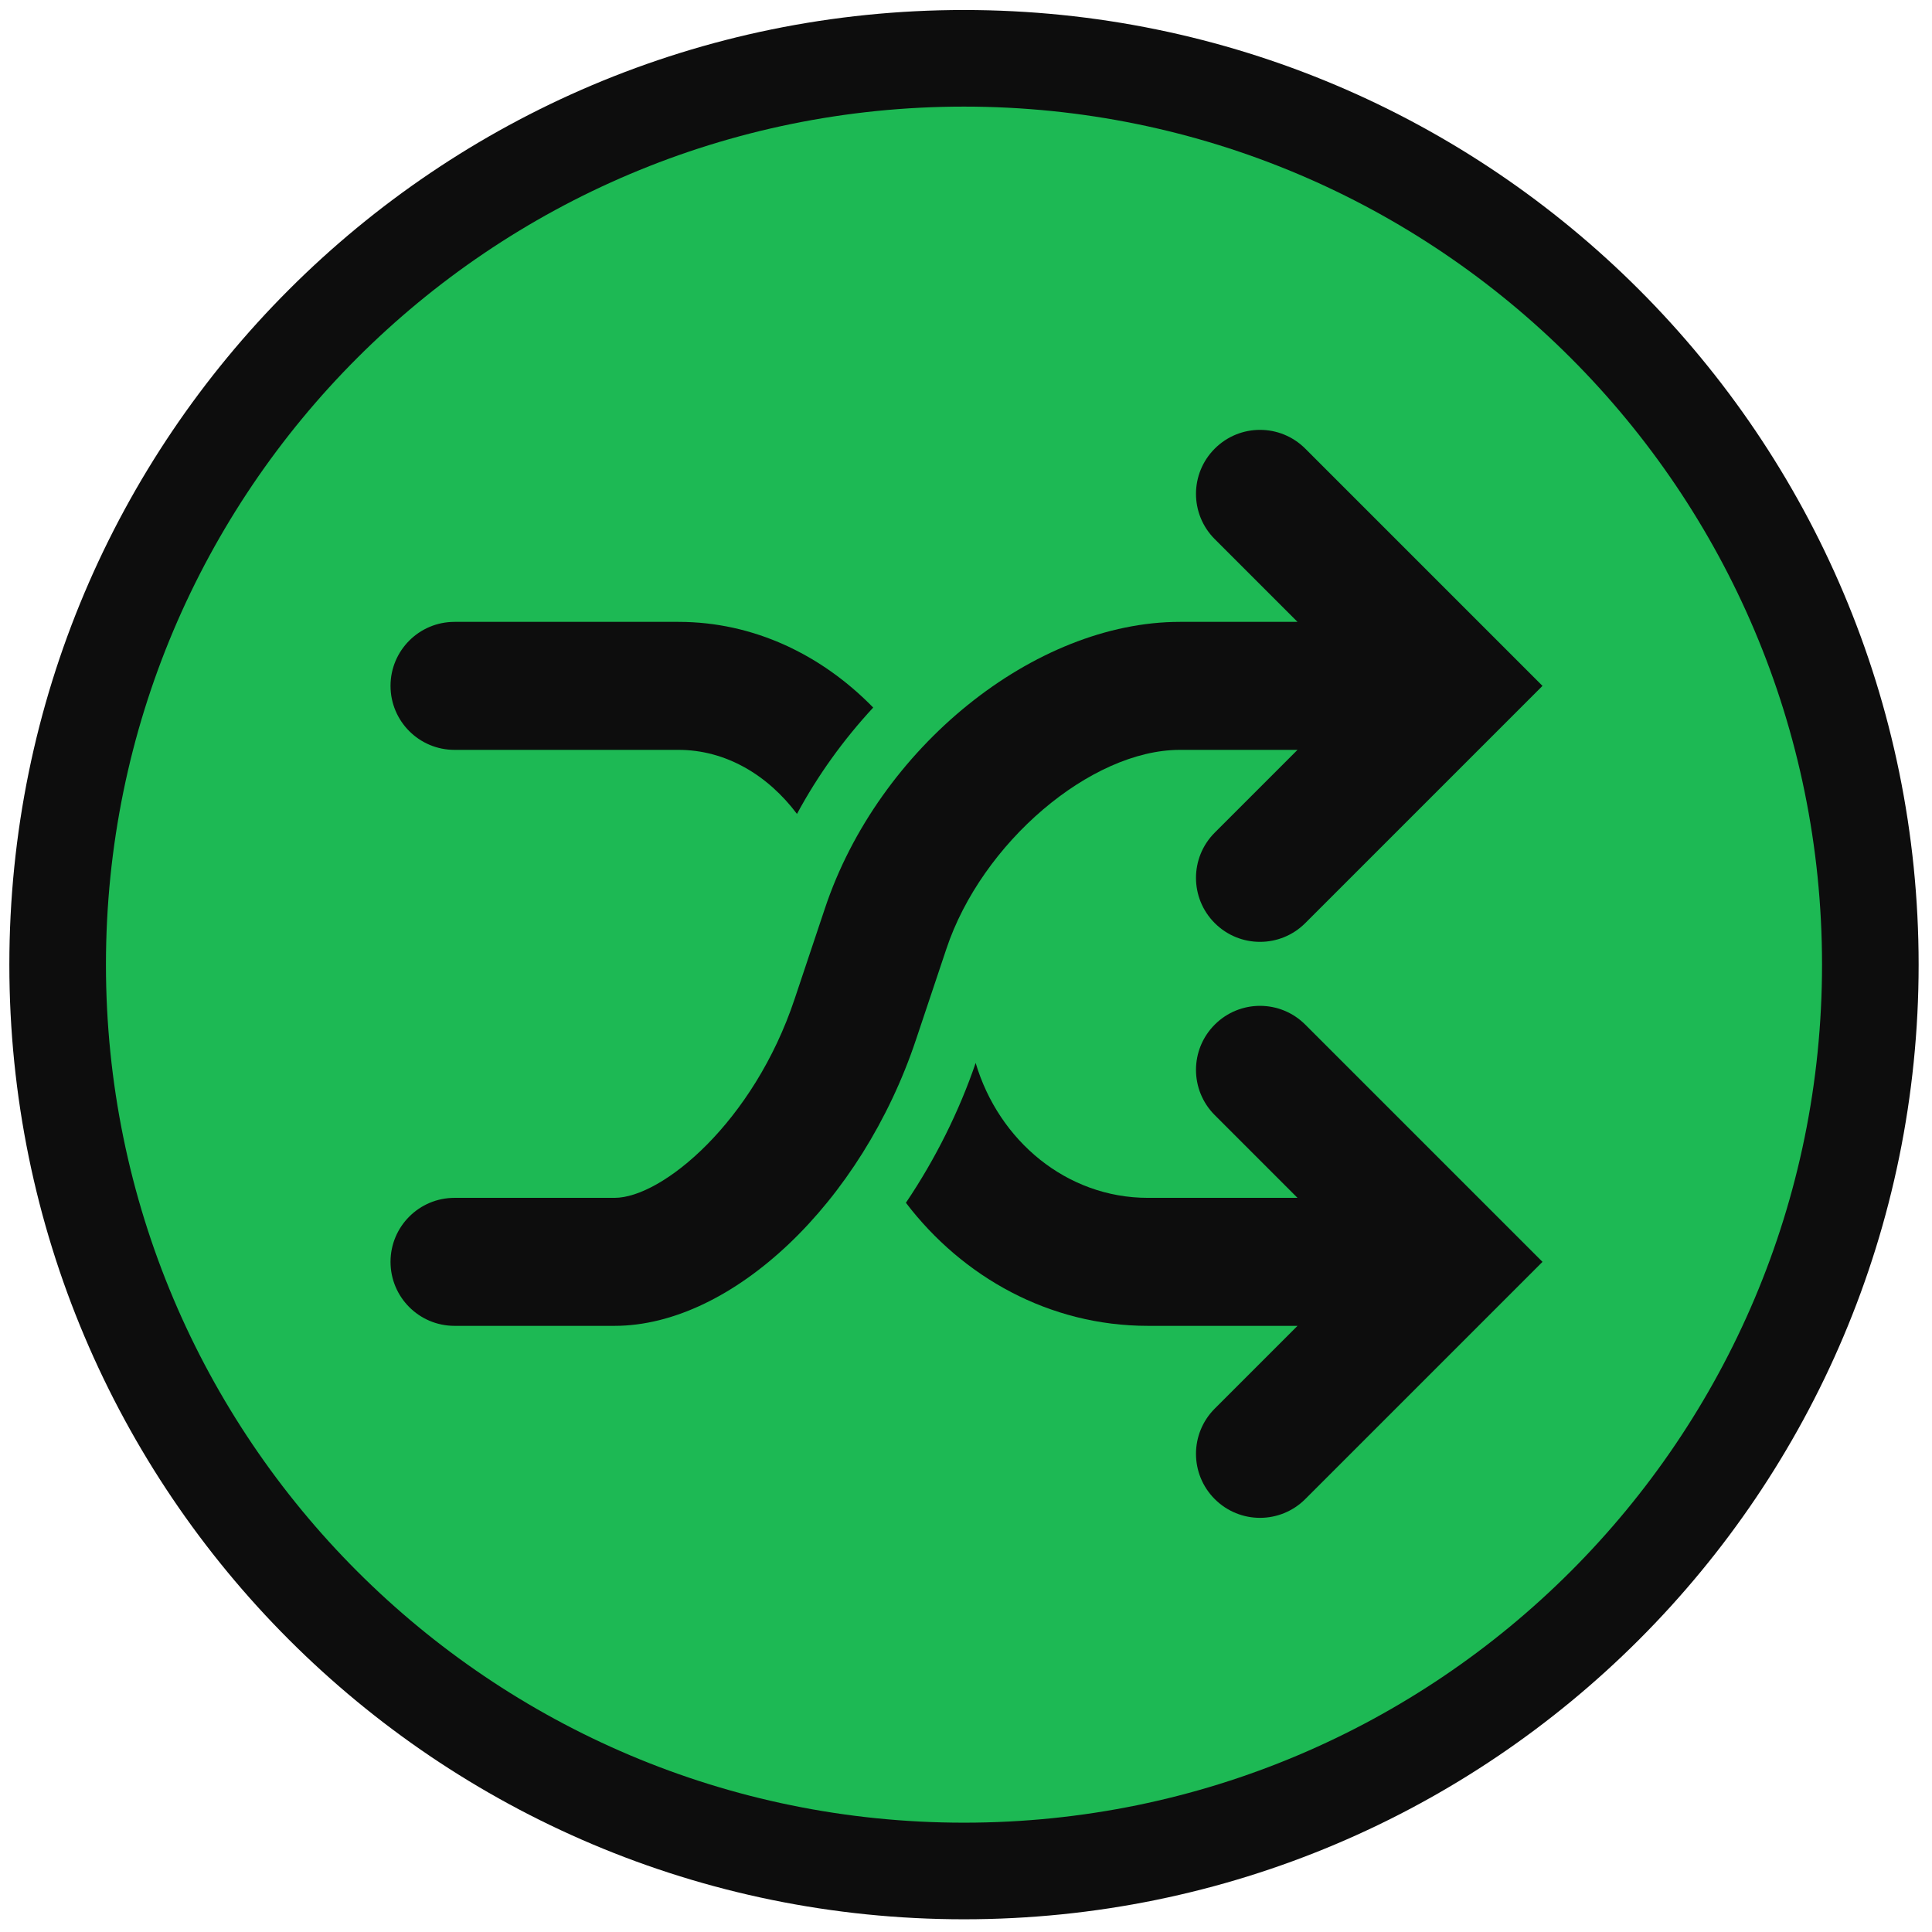
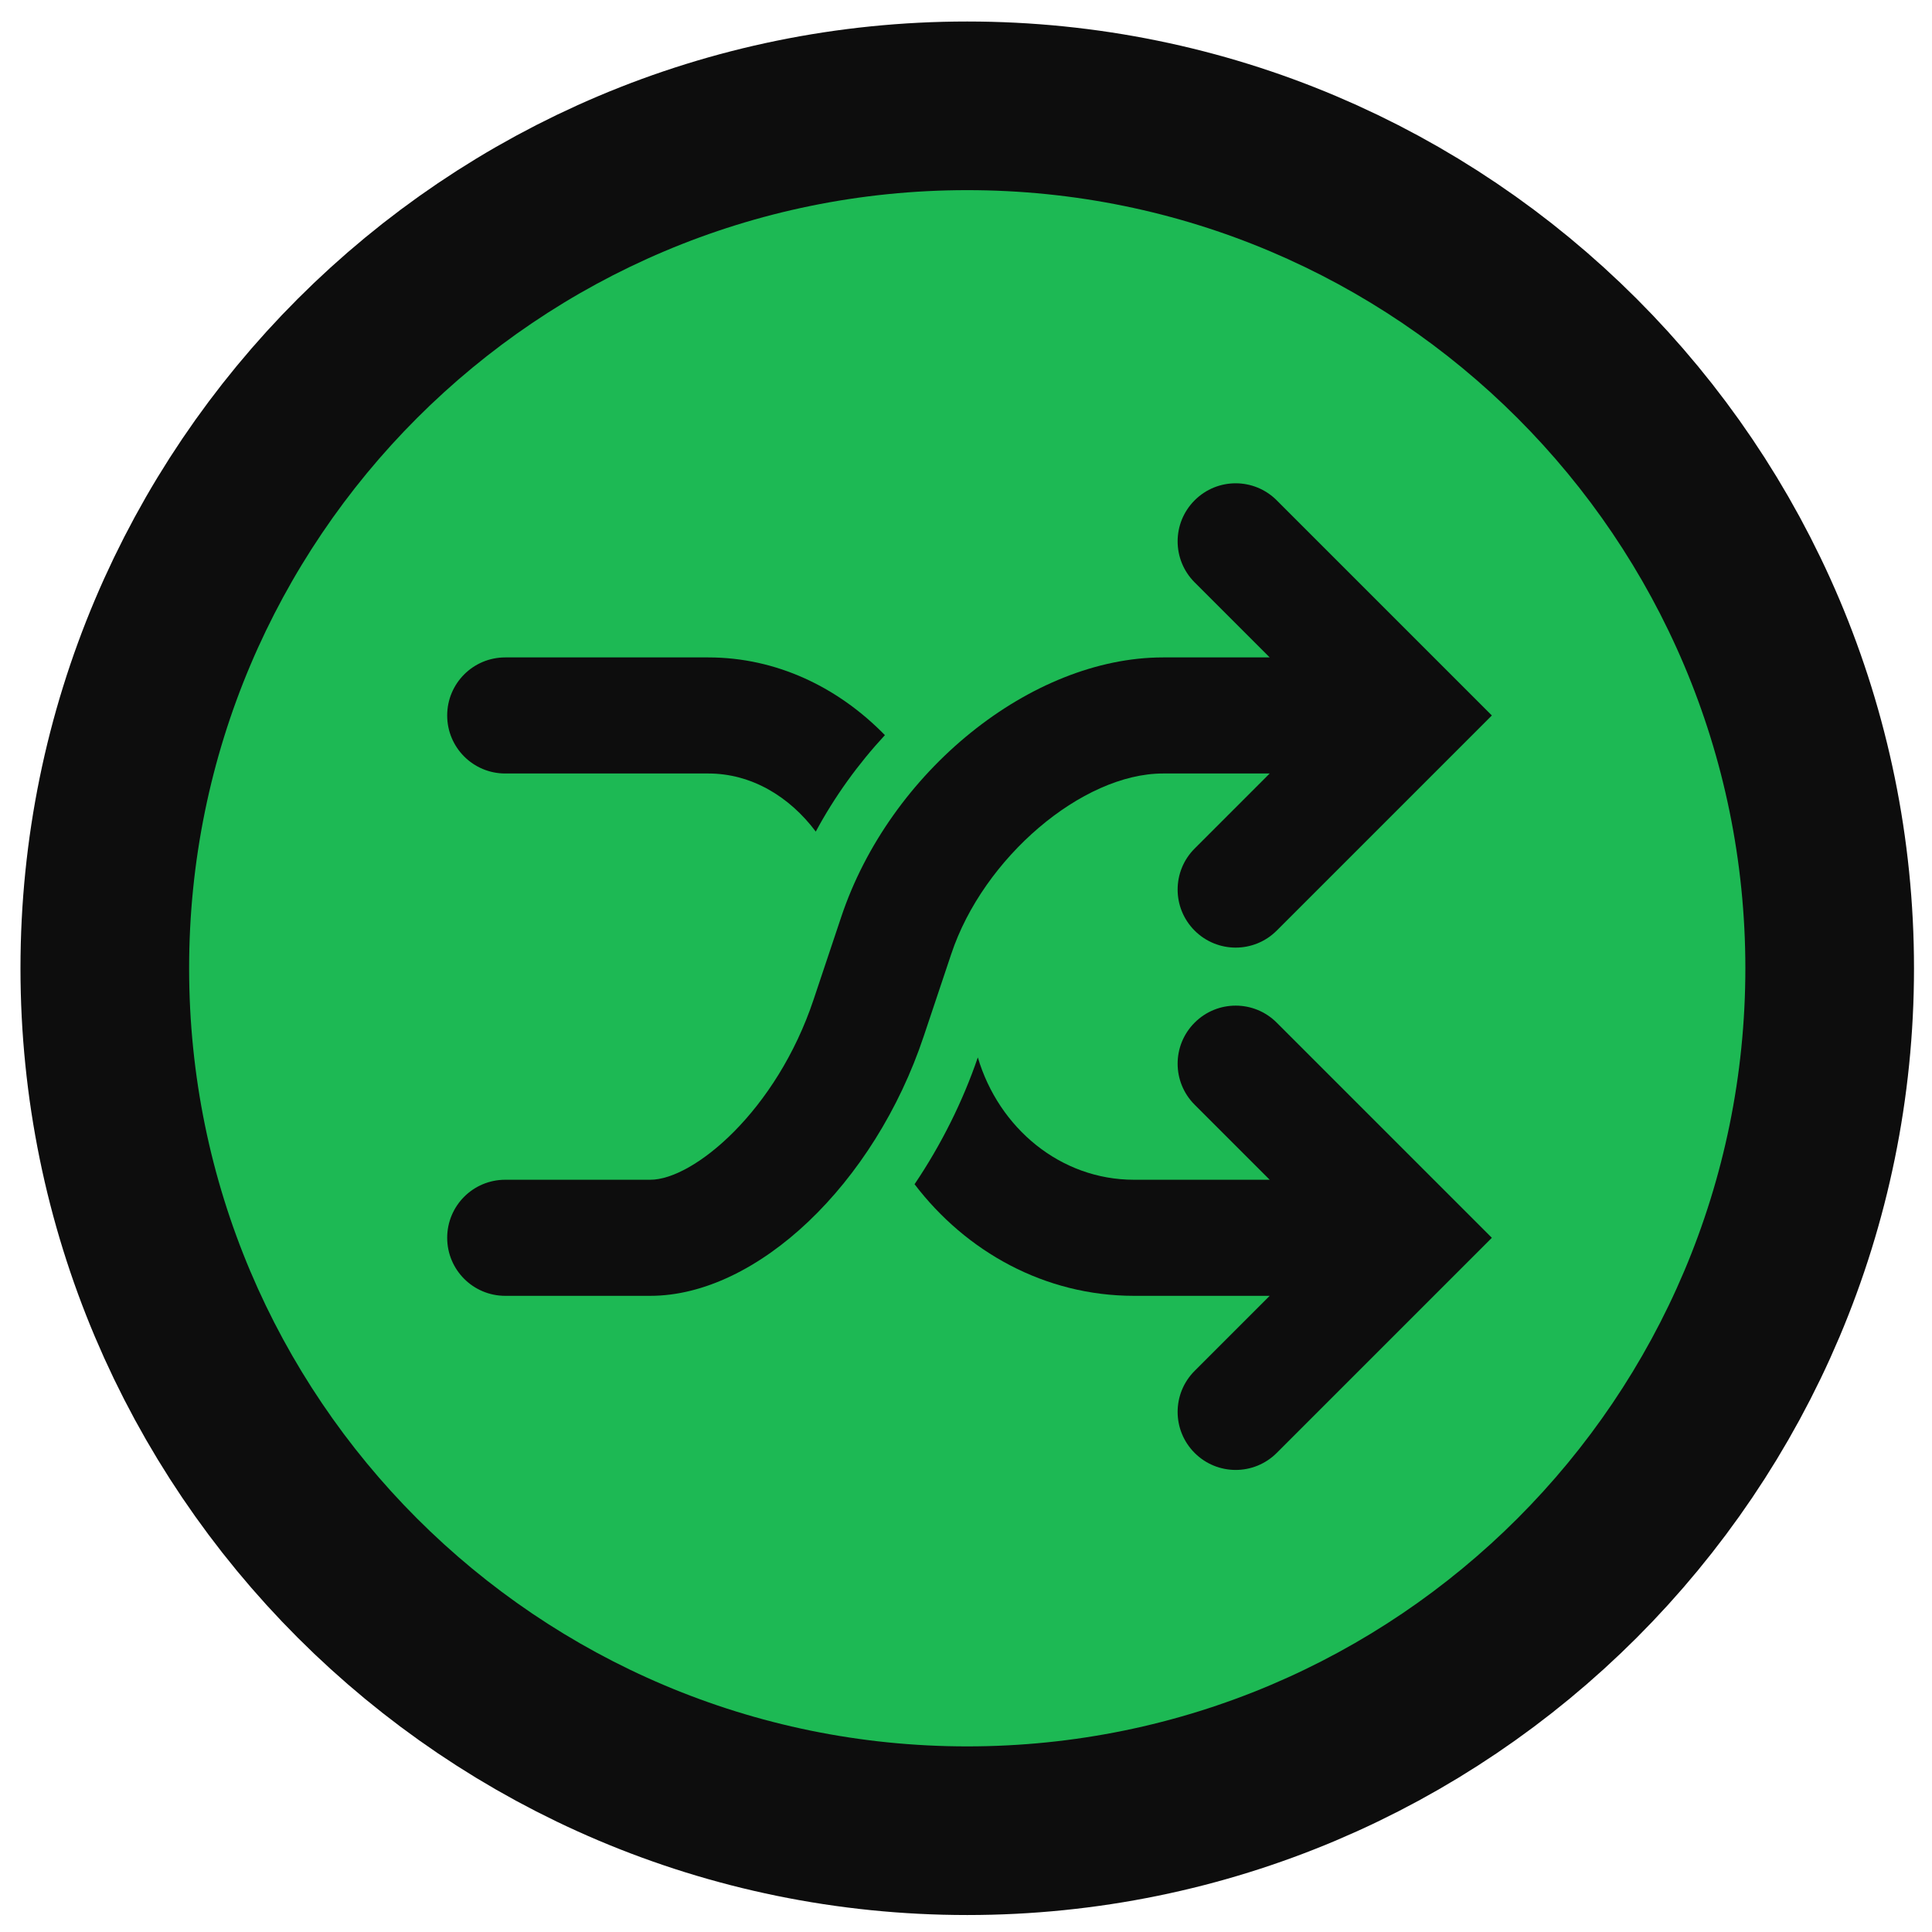
<svg xmlns="http://www.w3.org/2000/svg" viewBox="0 0 500 500">
-   <circle style="fill: rgb(29, 185, 84); paint-order: stroke; stroke: rgb(13, 13, 13); stroke-width: 50px;" cx="250.689" cy="249.011" r="222.06" transform="matrix(0, -1, 1, 0, 0.468637, 500.3387)" />
-   <g transform="matrix(16.56265, 0, 0, 16.56265, 51.37974, 45.00157)" style="">
-     <path d="M4,9h3.5c0.736,0,1.393,0.391,1.851,1.001c0.325-0.604,0.729-1.163,1.191-1.662C9.739,7.516,8.676,7,7.5,7H4   C3.447,7,3,7.448,3,8S3.447,9,4,9z" style="fill: rgb(13, 13, 13);" />
-     <path d="M11.685,12.111C12.236,10.454,13.941,9,15.334,9h1.838l-1.293,1.293c-0.391,0.391-0.391,1.023,0,1.414   C16.074,11.902,16.33,12,16.586,12s0.512-0.098,0.707-0.293L21,8l-3.707-3.707c-0.391-0.391-1.023-0.391-1.414,0   s-0.391,1.023,0,1.414L17.172,7h-1.838c-2.274,0-4.711,1.967-5.547,4.479l-0.472,1.411C8.674,14.816,7.243,16,6.5,16H4   c-0.553,0-1,0.448-1,1s0.447,1,1,1h2.5c1.837,0,3.863-1.925,4.713-4.479L11.685,12.111z" style="fill: rgb(13, 13, 13);" />
-     <path d="M15.879,13.293c-0.391,0.391-0.391,1.023,0,1.414L17.172,16h-2.338c-1.268,0-2.33-0.891-2.691-2.108   c-0.256,0.75-0.627,1.499-1.09,2.185C11.939,17.239,13.296,18,14.834,18h2.338l-1.293,1.293c-0.391,0.391-0.391,1.023,0,1.414   C16.074,20.902,16.33,21,16.586,21s0.512-0.098,0.707-0.293L21,17l-3.707-3.707C16.902,12.902,16.27,12.902,15.879,13.293z" style="fill: rgb(13, 13, 13);" />
+   <g style="" transform="matrix(0.969873, 0, 0, 0.969873, 7.716307, 7.961123)">
+     <circle style="fill: rgb(29, 185, 84); paint-order: stroke; stroke: rgb(13, 13, 13); stroke-width: 90px;" cx="250.689" cy="249.011" r="207.632" transform="matrix(0, -1, 1, 0, 1.12881, 500.8512)" />
+     <g transform="matrix(15.48649, 0, 0, 15.48649, 64.91142, 58.81109)" style="">
+       <path d="M4,9h3.5c0.736,0,1.393,0.391,1.851,1.001c0.325-0.604,0.729-1.163,1.191-1.662C9.739,7.516,8.676,7,7.5,7H4   C3.447,7,3,7.448,3,8S3.447,9,4,9z" style="fill: rgb(13, 13, 13);" />
+       <path d="M11.685,12.111C12.236,10.454,13.941,9,15.334,9h1.838l-1.293,1.293c-0.391,0.391-0.391,1.023,0,1.414   C16.074,11.902,16.33,12,16.586,12s0.512-0.098,0.707-0.293L21,8l-3.707-3.707c-0.391-0.391-1.023-0.391-1.414,0   s-0.391,1.023,0,1.414L17.172,7h-1.838c-2.274,0-4.711,1.967-5.547,4.479l-0.472,1.411C8.674,14.816,7.243,16,6.5,16H4   c-0.553,0-1,0.448-1,1s0.447,1,1,1h2.5c1.837,0,3.863-1.925,4.713-4.479L11.685,12.111z" style="fill: rgb(13, 13, 13);" />
+       <path d="M15.879,13.293c-0.391,0.391-0.391,1.023,0,1.414L17.172,16h-2.338c-1.268,0-2.33-0.891-2.691-2.108   c-0.256,0.75-0.627,1.499-1.09,2.185C11.939,17.239,13.296,18,14.834,18h2.338l-1.293,1.293c-0.391,0.391-0.391,1.023,0,1.414   C16.074,20.902,16.33,21,16.586,21s0.512-0.098,0.707-0.293L21,17l-3.707-3.707C16.902,12.902,16.27,12.902,15.879,13.293z" style="fill: rgb(13, 13, 13);" />
+     </g>
  </g>
</svg>
